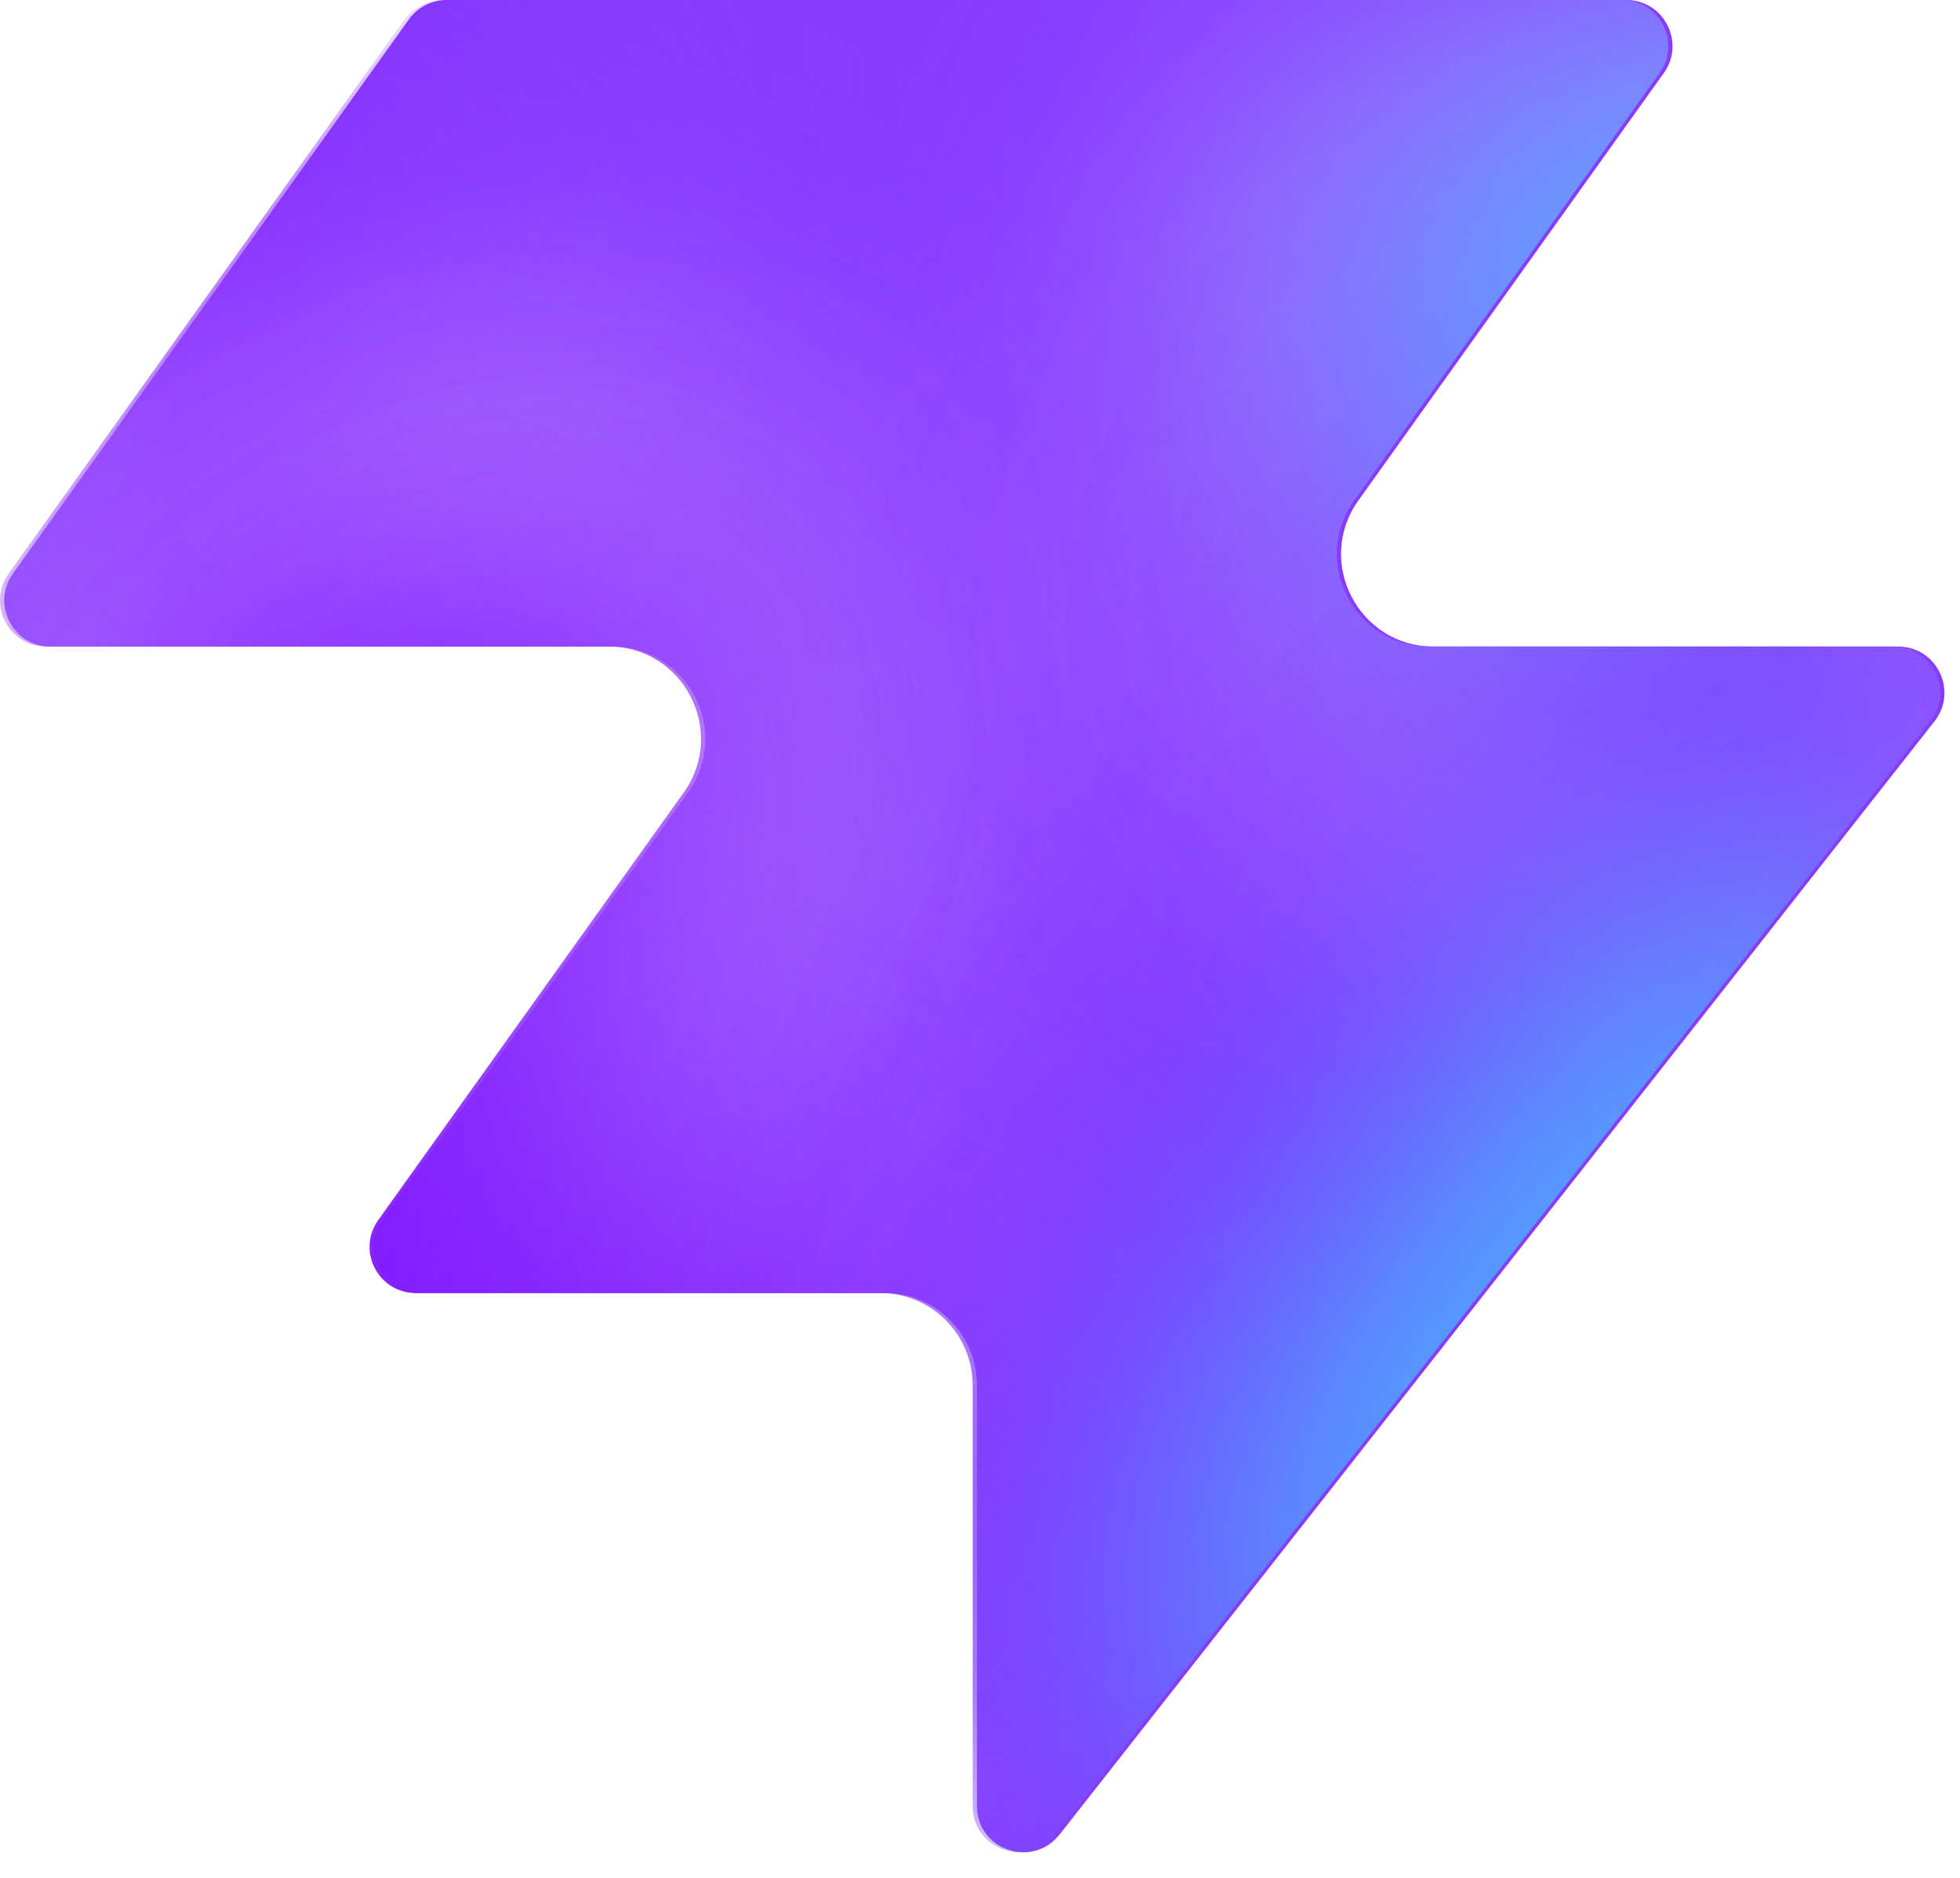
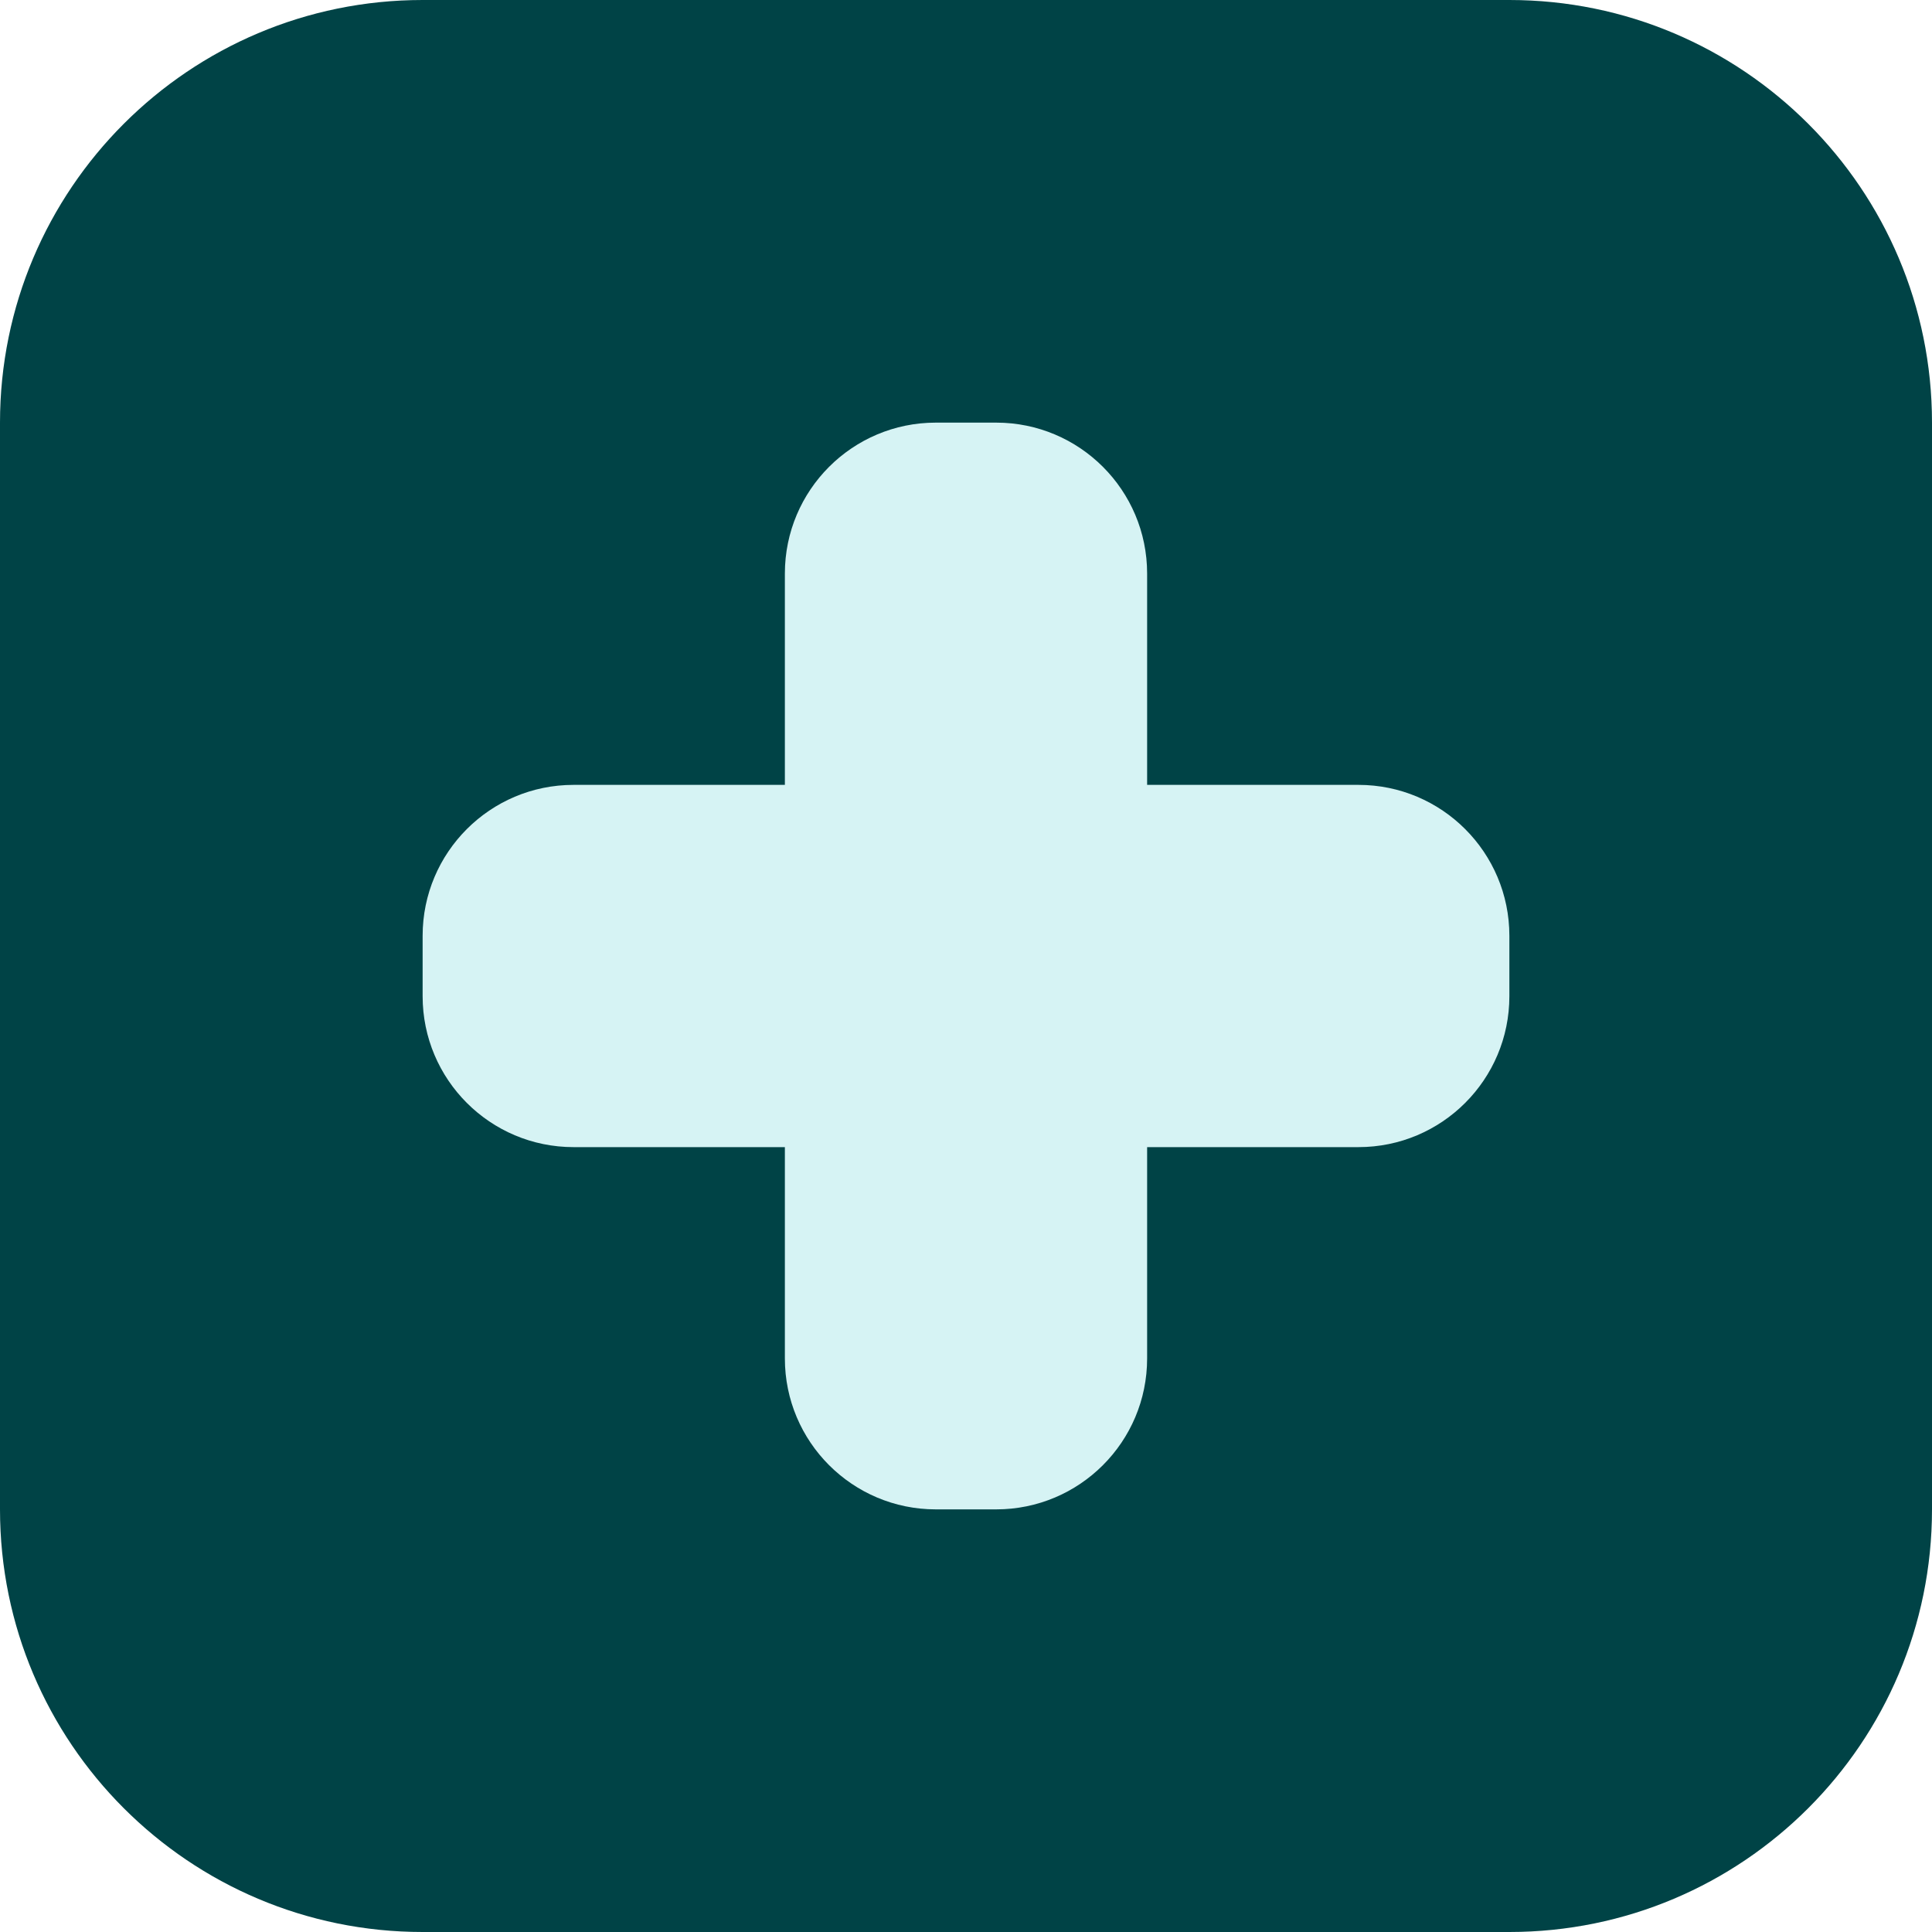
- <svg xmlns="http://www.w3.org/2000/svg" width="48" height="46" fill="none" viewBox="0 0 48 46">
-   <path fill="#863bff" d="M25.946 44.938c-.664.845-2.021.375-2.021-.698V33.937a2.26 2.26 0 0 0-2.262-2.262H10.287c-.92 0-1.456-1.04-.92-1.788l7.48-10.471c1.07-1.497 0-3.578-1.842-3.578H1.237c-.92 0-1.456-1.04-.92-1.788L10.013.474c.214-.297.556-.474.92-.474h28.894c.92 0 1.456 1.04.92 1.788l-7.48 10.471c-1.07 1.498 0 3.579 1.842 3.579h11.377c.943 0 1.473 1.088.89 1.83L25.947 44.94z" style="fill:#863bff;fill:color(display-p3 .525 .23 1);fill-opacity:1" />
-   <mask id="a" width="48" height="46" x="0" y="0" maskUnits="userSpaceOnUse" style="mask-type:alpha">
-     <path fill="#000" d="M25.842 44.938c-.664.844-2.021.375-2.021-.698V33.937a2.26 2.26 0 0 0-2.262-2.262H10.183c-.92 0-1.456-1.04-.92-1.788l7.48-10.471c1.07-1.498 0-3.579-1.842-3.579H1.133c-.92 0-1.456-1.04-.92-1.787L9.91.473c.214-.297.556-.474.92-.474h28.894c.92 0 1.456 1.04.92 1.788l-7.48 10.471c-1.07 1.498 0 3.578 1.842 3.578h11.377c.943 0 1.473 1.088.89 1.832L25.843 44.94z" style="fill:#000;fill-opacity:1" />
-   </mask>
-   <g mask="url(#a)">
-     <g filter="url(#b)">
-       <ellipse cx="5.508" cy="14.704" fill="#ede6ff" rx="5.508" ry="14.704" style="fill:#ede6ff;fill:color(display-p3 .927 .903 1);fill-opacity:1" transform="matrix(.00324 1 1 -.00324 -4.47 31.516)" />
-     </g>
-     <g filter="url(#c)">
-       <ellipse cx="10.399" cy="29.851" fill="#ede6ff" rx="10.399" ry="29.851" style="fill:#ede6ff;fill:color(display-p3 .927 .903 1);fill-opacity:1" transform="matrix(.00324 1 1 -.00324 -39.328 7.883)" />
-     </g>
-     <g filter="url(#d)">
-       <ellipse cx="5.508" cy="30.487" fill="#7e14ff" rx="5.508" ry="30.487" style="fill:#7e14ff;fill:color(display-p3 .492 .077 1);fill-opacity:1" transform="rotate(89.814 -25.913 -14.639)scale(1 -1)" />
-     </g>
-     <g filter="url(#e)">
-       <ellipse cx="5.508" cy="30.599" fill="#7e14ff" rx="5.508" ry="30.599" style="fill:#7e14ff;fill:color(display-p3 .492 .077 1);fill-opacity:1" transform="rotate(89.814 -32.644 -3.334)scale(1 -1)" />
-     </g>
-     <g filter="url(#f)">
-       <ellipse cx="5.508" cy="30.599" fill="#7e14ff" rx="5.508" ry="30.599" style="fill:#7e14ff;fill:color(display-p3 .492 .077 1);fill-opacity:1" transform="matrix(.00324 1 1 -.00324 -34.34 30.47)" />
-     </g>
-     <g filter="url(#g)">
-       <ellipse cx="14.072" cy="22.078" fill="#ede6ff" rx="14.072" ry="22.078" style="fill:#ede6ff;fill:color(display-p3 .927 .903 1);fill-opacity:1" transform="rotate(93.35 24.506 48.493)scale(-1 1)" />
-     </g>
-     <g filter="url(#h)">
-       <ellipse cx="3.47" cy="21.501" fill="#7e14ff" rx="3.47" ry="21.501" style="fill:#7e14ff;fill:color(display-p3 .492 .077 1);fill-opacity:1" transform="rotate(89.009 28.708 47.59)scale(-1 1)" />
-     </g>
-     <g filter="url(#i)">
-       <ellipse cx="3.47" cy="21.501" fill="#7e14ff" rx="3.47" ry="21.501" style="fill:#7e14ff;fill:color(display-p3 .492 .077 1);fill-opacity:1" transform="rotate(89.009 28.708 47.59)scale(-1 1)" />
-     </g>
-     <g filter="url(#j)">
-       <ellipse cx=".387" cy="8.972" fill="#7e14ff" rx="4.407" ry="29.108" style="fill:#7e14ff;fill:color(display-p3 .492 .077 1);fill-opacity:1" transform="rotate(39.51 .387 8.972)" />
-     </g>
-     <g filter="url(#k)">
-       <ellipse cx="47.523" cy="-6.092" fill="#7e14ff" rx="4.407" ry="29.108" style="fill:#7e14ff;fill:color(display-p3 .492 .077 1);fill-opacity:1" transform="rotate(37.892 47.523 -6.092)" />
-     </g>
-     <g filter="url(#l)">
-       <ellipse cx="41.412" cy="6.333" fill="#47bfff" rx="5.971" ry="9.665" style="fill:#47bfff;fill:color(display-p3 .28 .748 1);fill-opacity:1" transform="rotate(37.892 41.412 6.333)" />
-     </g>
-     <g filter="url(#m)">
-       <ellipse cx="-1.879" cy="38.332" fill="#7e14ff" rx="4.407" ry="29.108" style="fill:#7e14ff;fill:color(display-p3 .492 .077 1);fill-opacity:1" transform="rotate(37.892 -1.88 38.332)" />
-     </g>
-     <g filter="url(#n)">
-       <ellipse cx="-1.879" cy="38.332" fill="#7e14ff" rx="4.407" ry="29.108" style="fill:#7e14ff;fill:color(display-p3 .492 .077 1);fill-opacity:1" transform="rotate(37.892 -1.88 38.332)" />
-     </g>
-     <g filter="url(#o)">
-       <ellipse cx="35.651" cy="29.907" fill="#7e14ff" rx="4.407" ry="29.108" style="fill:#7e14ff;fill:color(display-p3 .492 .077 1);fill-opacity:1" transform="rotate(37.892 35.651 29.907)" />
-     </g>
-     <g filter="url(#p)">
-       <ellipse cx="38.418" cy="32.4" fill="#47bfff" rx="5.971" ry="15.297" style="fill:#47bfff;fill:color(display-p3 .28 .748 1);fill-opacity:1" transform="rotate(37.892 38.418 32.4)" />
-     </g>
-   </g>
-   <defs>
-     <filter id="b" width="60.045" height="41.654" x="-19.77" y="16.149" color-interpolation-filters="sRGB" filterUnits="userSpaceOnUse">
-       <feFlood flood-opacity="0" result="BackgroundImageFix" />
-       <feBlend in="SourceGraphic" in2="BackgroundImageFix" result="shape" />
-       <feGaussianBlur result="effect1_foregroundBlur_2002_17158" stdDeviation="7.659" />
-     </filter>
-     <filter id="c" width="90.34" height="51.437" x="-54.613" y="-7.533" color-interpolation-filters="sRGB" filterUnits="userSpaceOnUse">
-       <feFlood flood-opacity="0" result="BackgroundImageFix" />
-       <feBlend in="SourceGraphic" in2="BackgroundImageFix" result="shape" />
-       <feGaussianBlur result="effect1_foregroundBlur_2002_17158" stdDeviation="7.659" />
-     </filter>
-     <filter id="d" width="79.355" height="29.4" x="-49.64" y="2.03" color-interpolation-filters="sRGB" filterUnits="userSpaceOnUse">
-       <feFlood flood-opacity="0" result="BackgroundImageFix" />
-       <feBlend in="SourceGraphic" in2="BackgroundImageFix" result="shape" />
-       <feGaussianBlur result="effect1_foregroundBlur_2002_17158" stdDeviation="4.596" />
-     </filter>
-     <filter id="e" width="79.579" height="29.4" x="-45.045" y="20.029" color-interpolation-filters="sRGB" filterUnits="userSpaceOnUse">
-       <feFlood flood-opacity="0" result="BackgroundImageFix" />
-       <feBlend in="SourceGraphic" in2="BackgroundImageFix" result="shape" />
-       <feGaussianBlur result="effect1_foregroundBlur_2002_17158" stdDeviation="4.596" />
-     </filter>
-     <filter id="f" width="79.579" height="29.4" x="-43.513" y="21.178" color-interpolation-filters="sRGB" filterUnits="userSpaceOnUse">
-       <feFlood flood-opacity="0" result="BackgroundImageFix" />
-       <feBlend in="SourceGraphic" in2="BackgroundImageFix" result="shape" />
-       <feGaussianBlur result="effect1_foregroundBlur_2002_17158" stdDeviation="4.596" />
-     </filter>
-     <filter id="g" width="74.749" height="58.852" x="15.756" y="-17.901" color-interpolation-filters="sRGB" filterUnits="userSpaceOnUse">
-       <feFlood flood-opacity="0" result="BackgroundImageFix" />
-       <feBlend in="SourceGraphic" in2="BackgroundImageFix" result="shape" />
-       <feGaussianBlur result="effect1_foregroundBlur_2002_17158" stdDeviation="7.659" />
-     </filter>
-     <filter id="h" width="61.377" height="25.362" x="23.548" y="2.284" color-interpolation-filters="sRGB" filterUnits="userSpaceOnUse">
-       <feFlood flood-opacity="0" result="BackgroundImageFix" />
-       <feBlend in="SourceGraphic" in2="BackgroundImageFix" result="shape" />
-       <feGaussianBlur result="effect1_foregroundBlur_2002_17158" stdDeviation="4.596" />
-     </filter>
-     <filter id="i" width="61.377" height="25.362" x="23.548" y="2.284" color-interpolation-filters="sRGB" filterUnits="userSpaceOnUse">
-       <feFlood flood-opacity="0" result="BackgroundImageFix" />
-       <feBlend in="SourceGraphic" in2="BackgroundImageFix" result="shape" />
-       <feGaussianBlur result="effect1_foregroundBlur_2002_17158" stdDeviation="4.596" />
-     </filter>
-     <filter id="j" width="56.045" height="63.649" x="-27.636" y="-22.853" color-interpolation-filters="sRGB" filterUnits="userSpaceOnUse">
-       <feFlood flood-opacity="0" result="BackgroundImageFix" />
-       <feBlend in="SourceGraphic" in2="BackgroundImageFix" result="shape" />
-       <feGaussianBlur result="effect1_foregroundBlur_2002_17158" stdDeviation="4.596" />
-     </filter>
-     <filter id="k" width="54.814" height="64.646" x="20.116" y="-38.415" color-interpolation-filters="sRGB" filterUnits="userSpaceOnUse">
-       <feFlood flood-opacity="0" result="BackgroundImageFix" />
-       <feBlend in="SourceGraphic" in2="BackgroundImageFix" result="shape" />
-       <feGaussianBlur result="effect1_foregroundBlur_2002_17158" stdDeviation="4.596" />
-     </filter>
-     <filter id="l" width="33.541" height="35.313" x="24.641" y="-11.323" color-interpolation-filters="sRGB" filterUnits="userSpaceOnUse">
-       <feFlood flood-opacity="0" result="BackgroundImageFix" />
-       <feBlend in="SourceGraphic" in2="BackgroundImageFix" result="shape" />
-       <feGaussianBlur result="effect1_foregroundBlur_2002_17158" stdDeviation="4.596" />
-     </filter>
-     <filter id="m" width="54.814" height="64.646" x="-29.286" y="6.009" color-interpolation-filters="sRGB" filterUnits="userSpaceOnUse">
-       <feFlood flood-opacity="0" result="BackgroundImageFix" />
-       <feBlend in="SourceGraphic" in2="BackgroundImageFix" result="shape" />
-       <feGaussianBlur result="effect1_foregroundBlur_2002_17158" stdDeviation="4.596" />
-     </filter>
-     <filter id="n" width="54.814" height="64.646" x="-29.286" y="6.009" color-interpolation-filters="sRGB" filterUnits="userSpaceOnUse">
-       <feFlood flood-opacity="0" result="BackgroundImageFix" />
-       <feBlend in="SourceGraphic" in2="BackgroundImageFix" result="shape" />
-       <feGaussianBlur result="effect1_foregroundBlur_2002_17158" stdDeviation="4.596" />
-     </filter>
-     <filter id="o" width="54.814" height="64.646" x="8.244" y="-2.416" color-interpolation-filters="sRGB" filterUnits="userSpaceOnUse">
-       <feFlood flood-opacity="0" result="BackgroundImageFix" />
-       <feBlend in="SourceGraphic" in2="BackgroundImageFix" result="shape" />
-       <feGaussianBlur result="effect1_foregroundBlur_2002_17158" stdDeviation="4.596" />
-     </filter>
-     <filter id="p" width="39.409" height="43.623" x="18.713" y="10.588" color-interpolation-filters="sRGB" filterUnits="userSpaceOnUse">
-       <feFlood flood-opacity="0" result="BackgroundImageFix" />
-       <feBlend in="SourceGraphic" in2="BackgroundImageFix" result="shape" />
-       <feGaussianBlur result="effect1_foregroundBlur_2002_17158" stdDeviation="4.596" />
-     </filter>
-   </defs>
+ <svg xmlns="http://www.w3.org/2000/svg" viewBox="0 0 32 32" fill="none">
+   <rect width="32" height="32" rx="7" fill="#004346" />
+   <rect x="13" y="7" width="6" height="18" rx="2.5" fill="#D6F3F4" />
+   <rect x="7" y="13" width="18" height="6" rx="2.5" fill="#D6F3F4" />
</svg>
